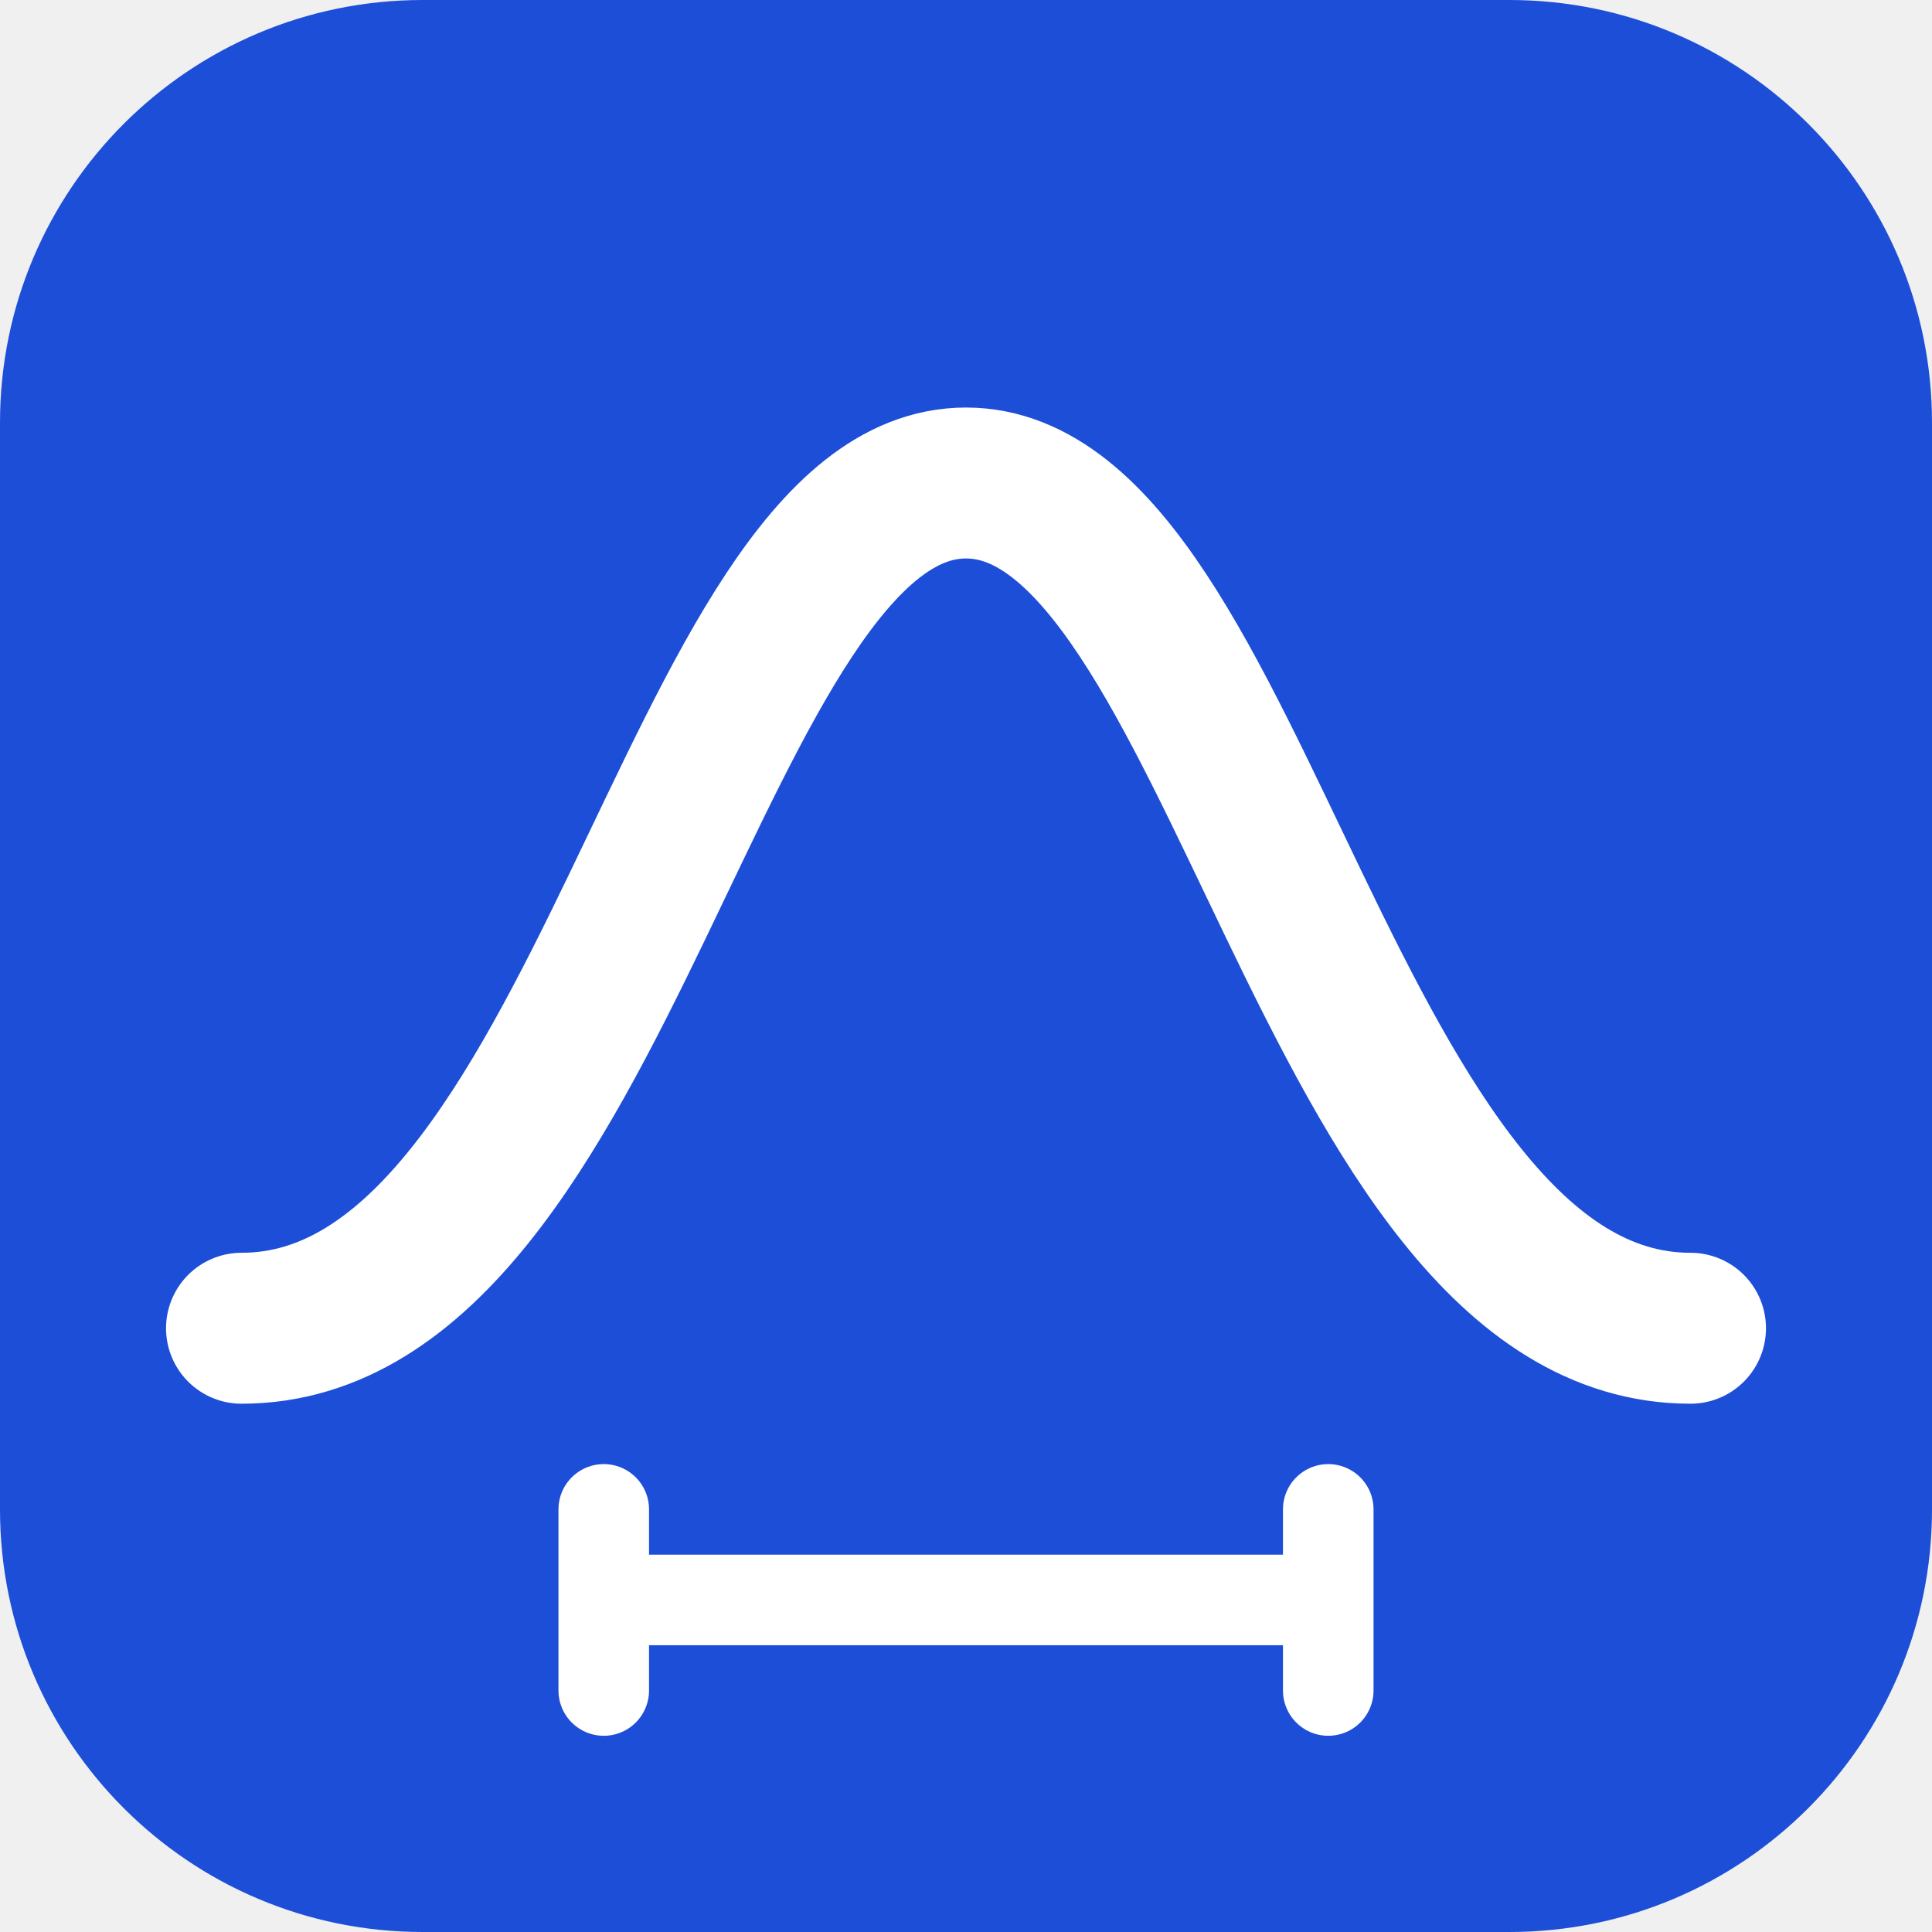
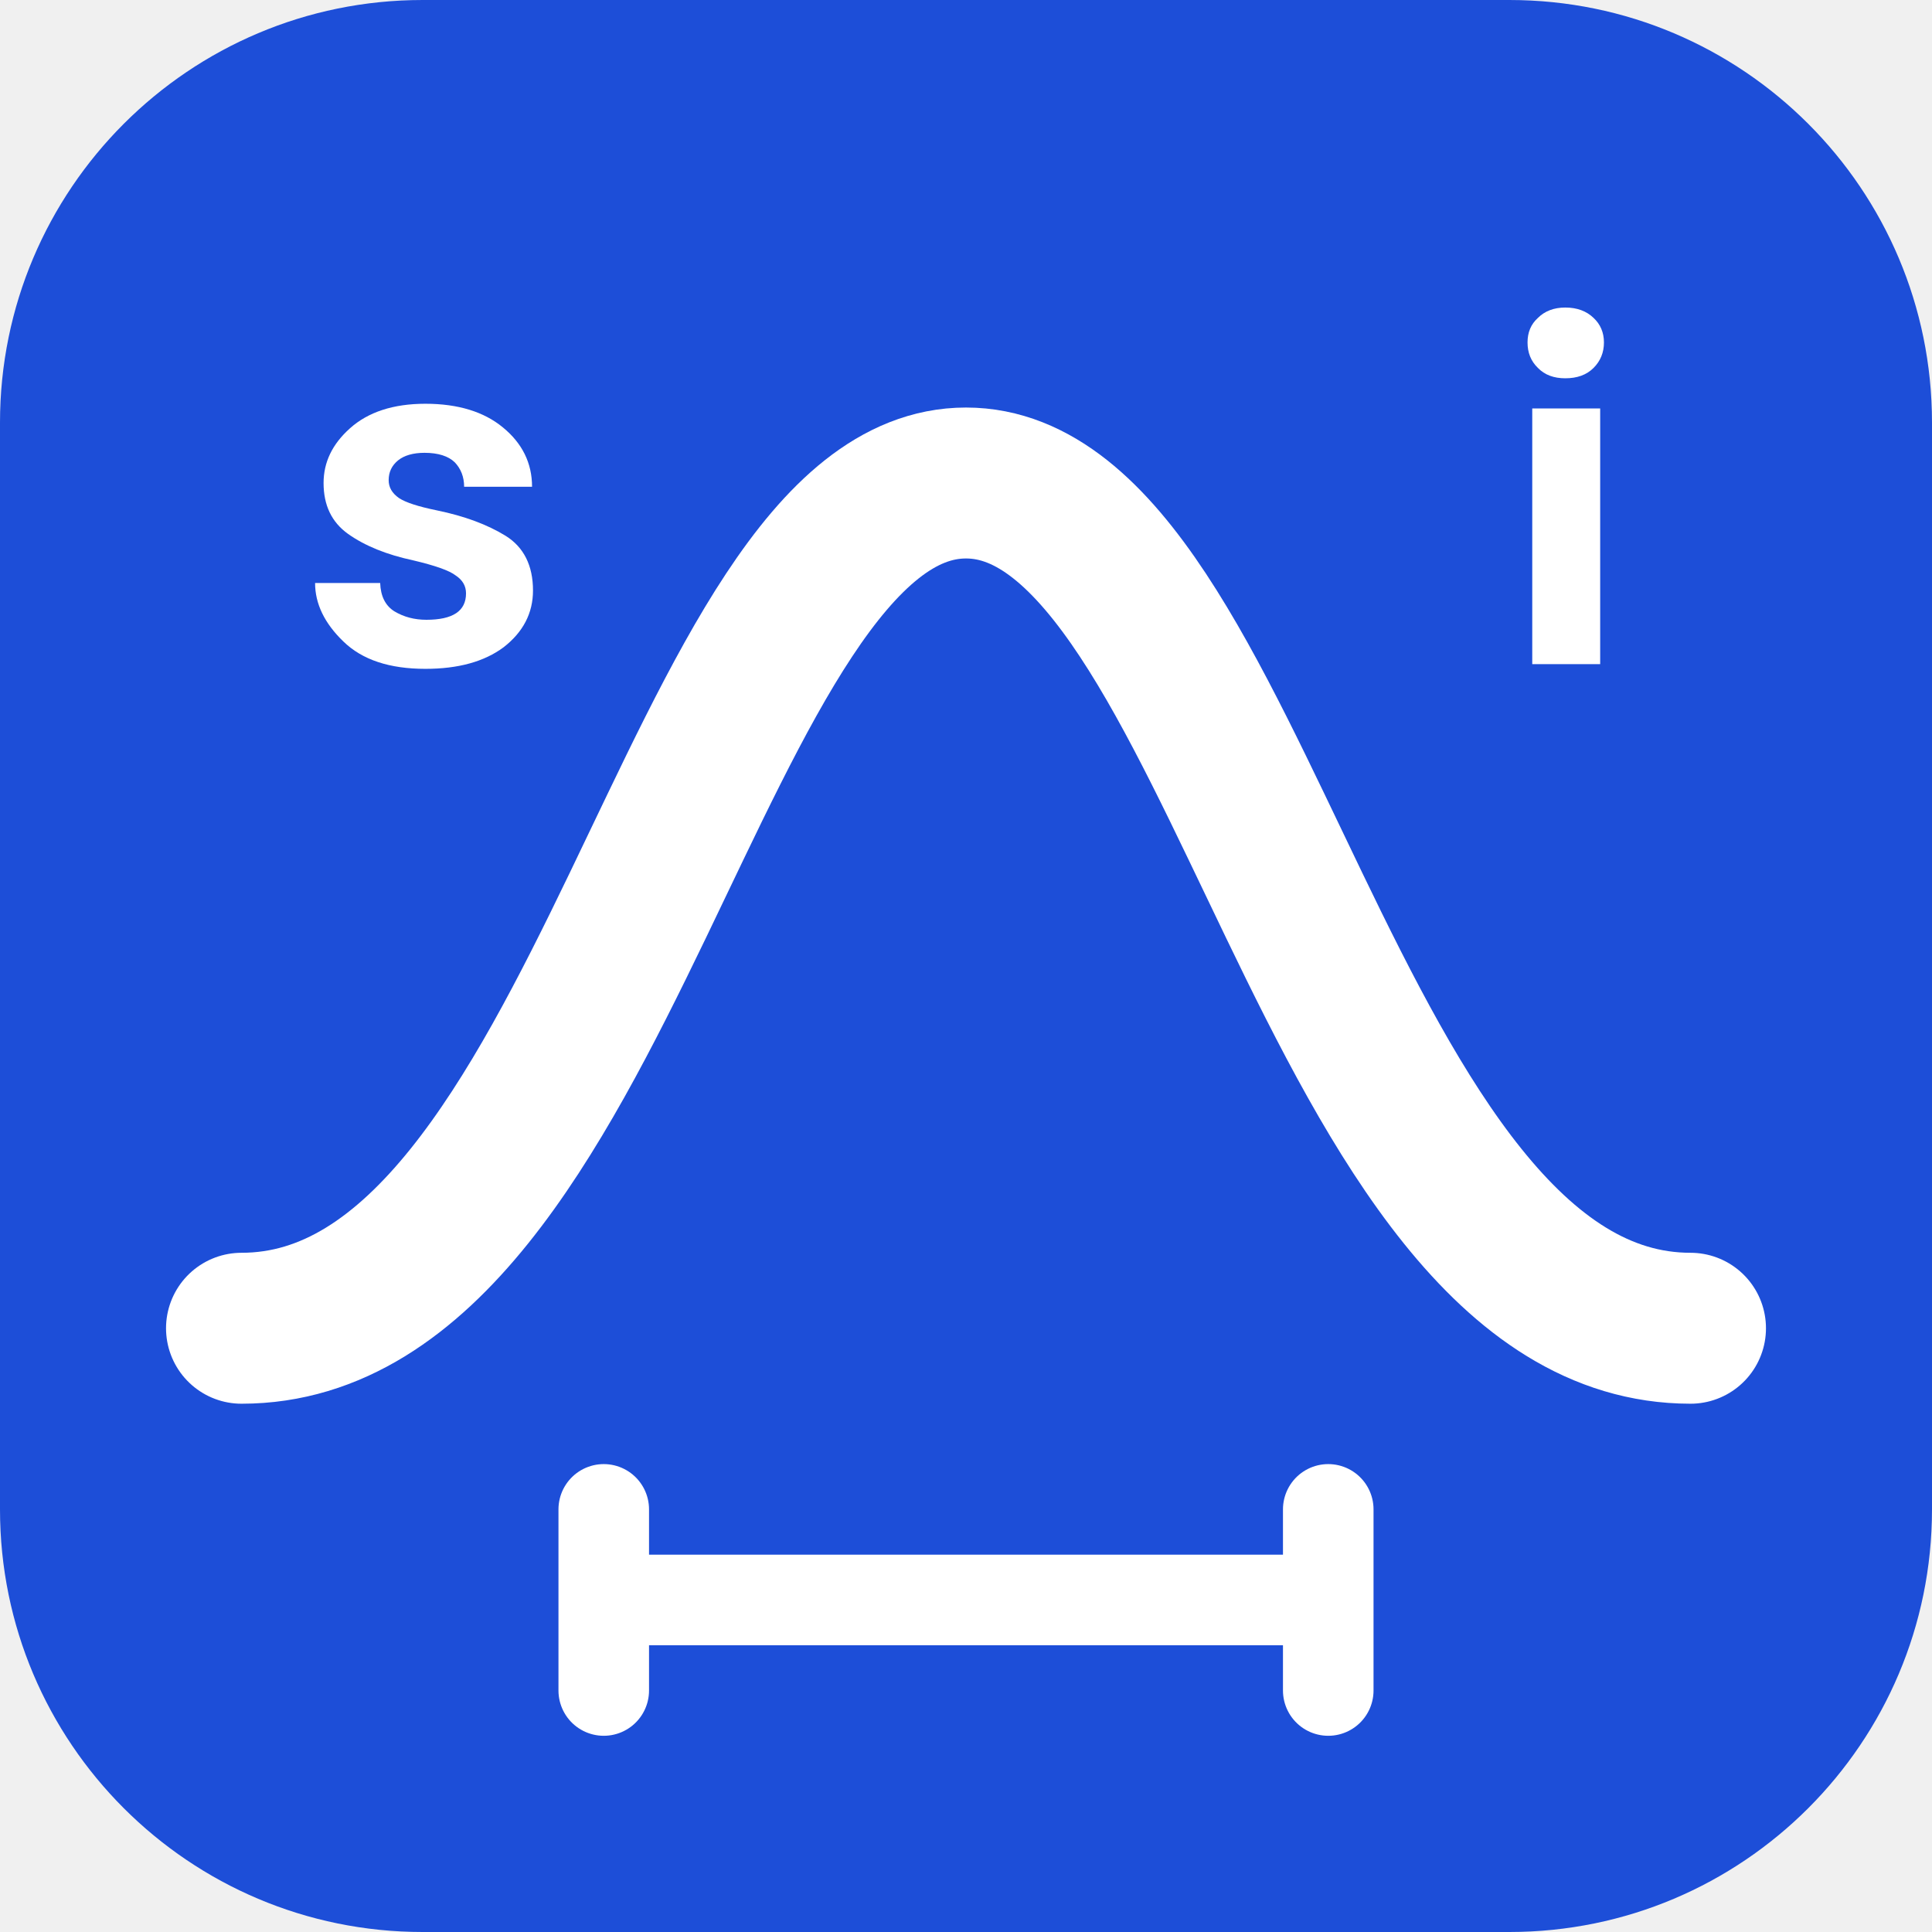
<svg xmlns="http://www.w3.org/2000/svg" viewBox="0 0 32 32">
  <rect width="32" height="32" rx="7" fill="#1d4ed8" />
+   <g fill="#fff" font-family="system-ui, -apple-system, 'Segoe UI', Roboto, sans-serif" font-size="8" font-weight="700">
+     <text x="5" y="11">s</text>
+     <text x="27" y="11" text-anchor="end">i</text>
+   </g>
  <path d="M4 22c6 0 7.5-14 12-14s6 14 12 14" fill="none" stroke="#fff" stroke-width="2.5" stroke-linecap="round" />
  <path d="M10 26.5h12M10 25v3M22 25v3" fill="none" stroke="#fff" stroke-width="1.5" stroke-linecap="round" />
</svg>
